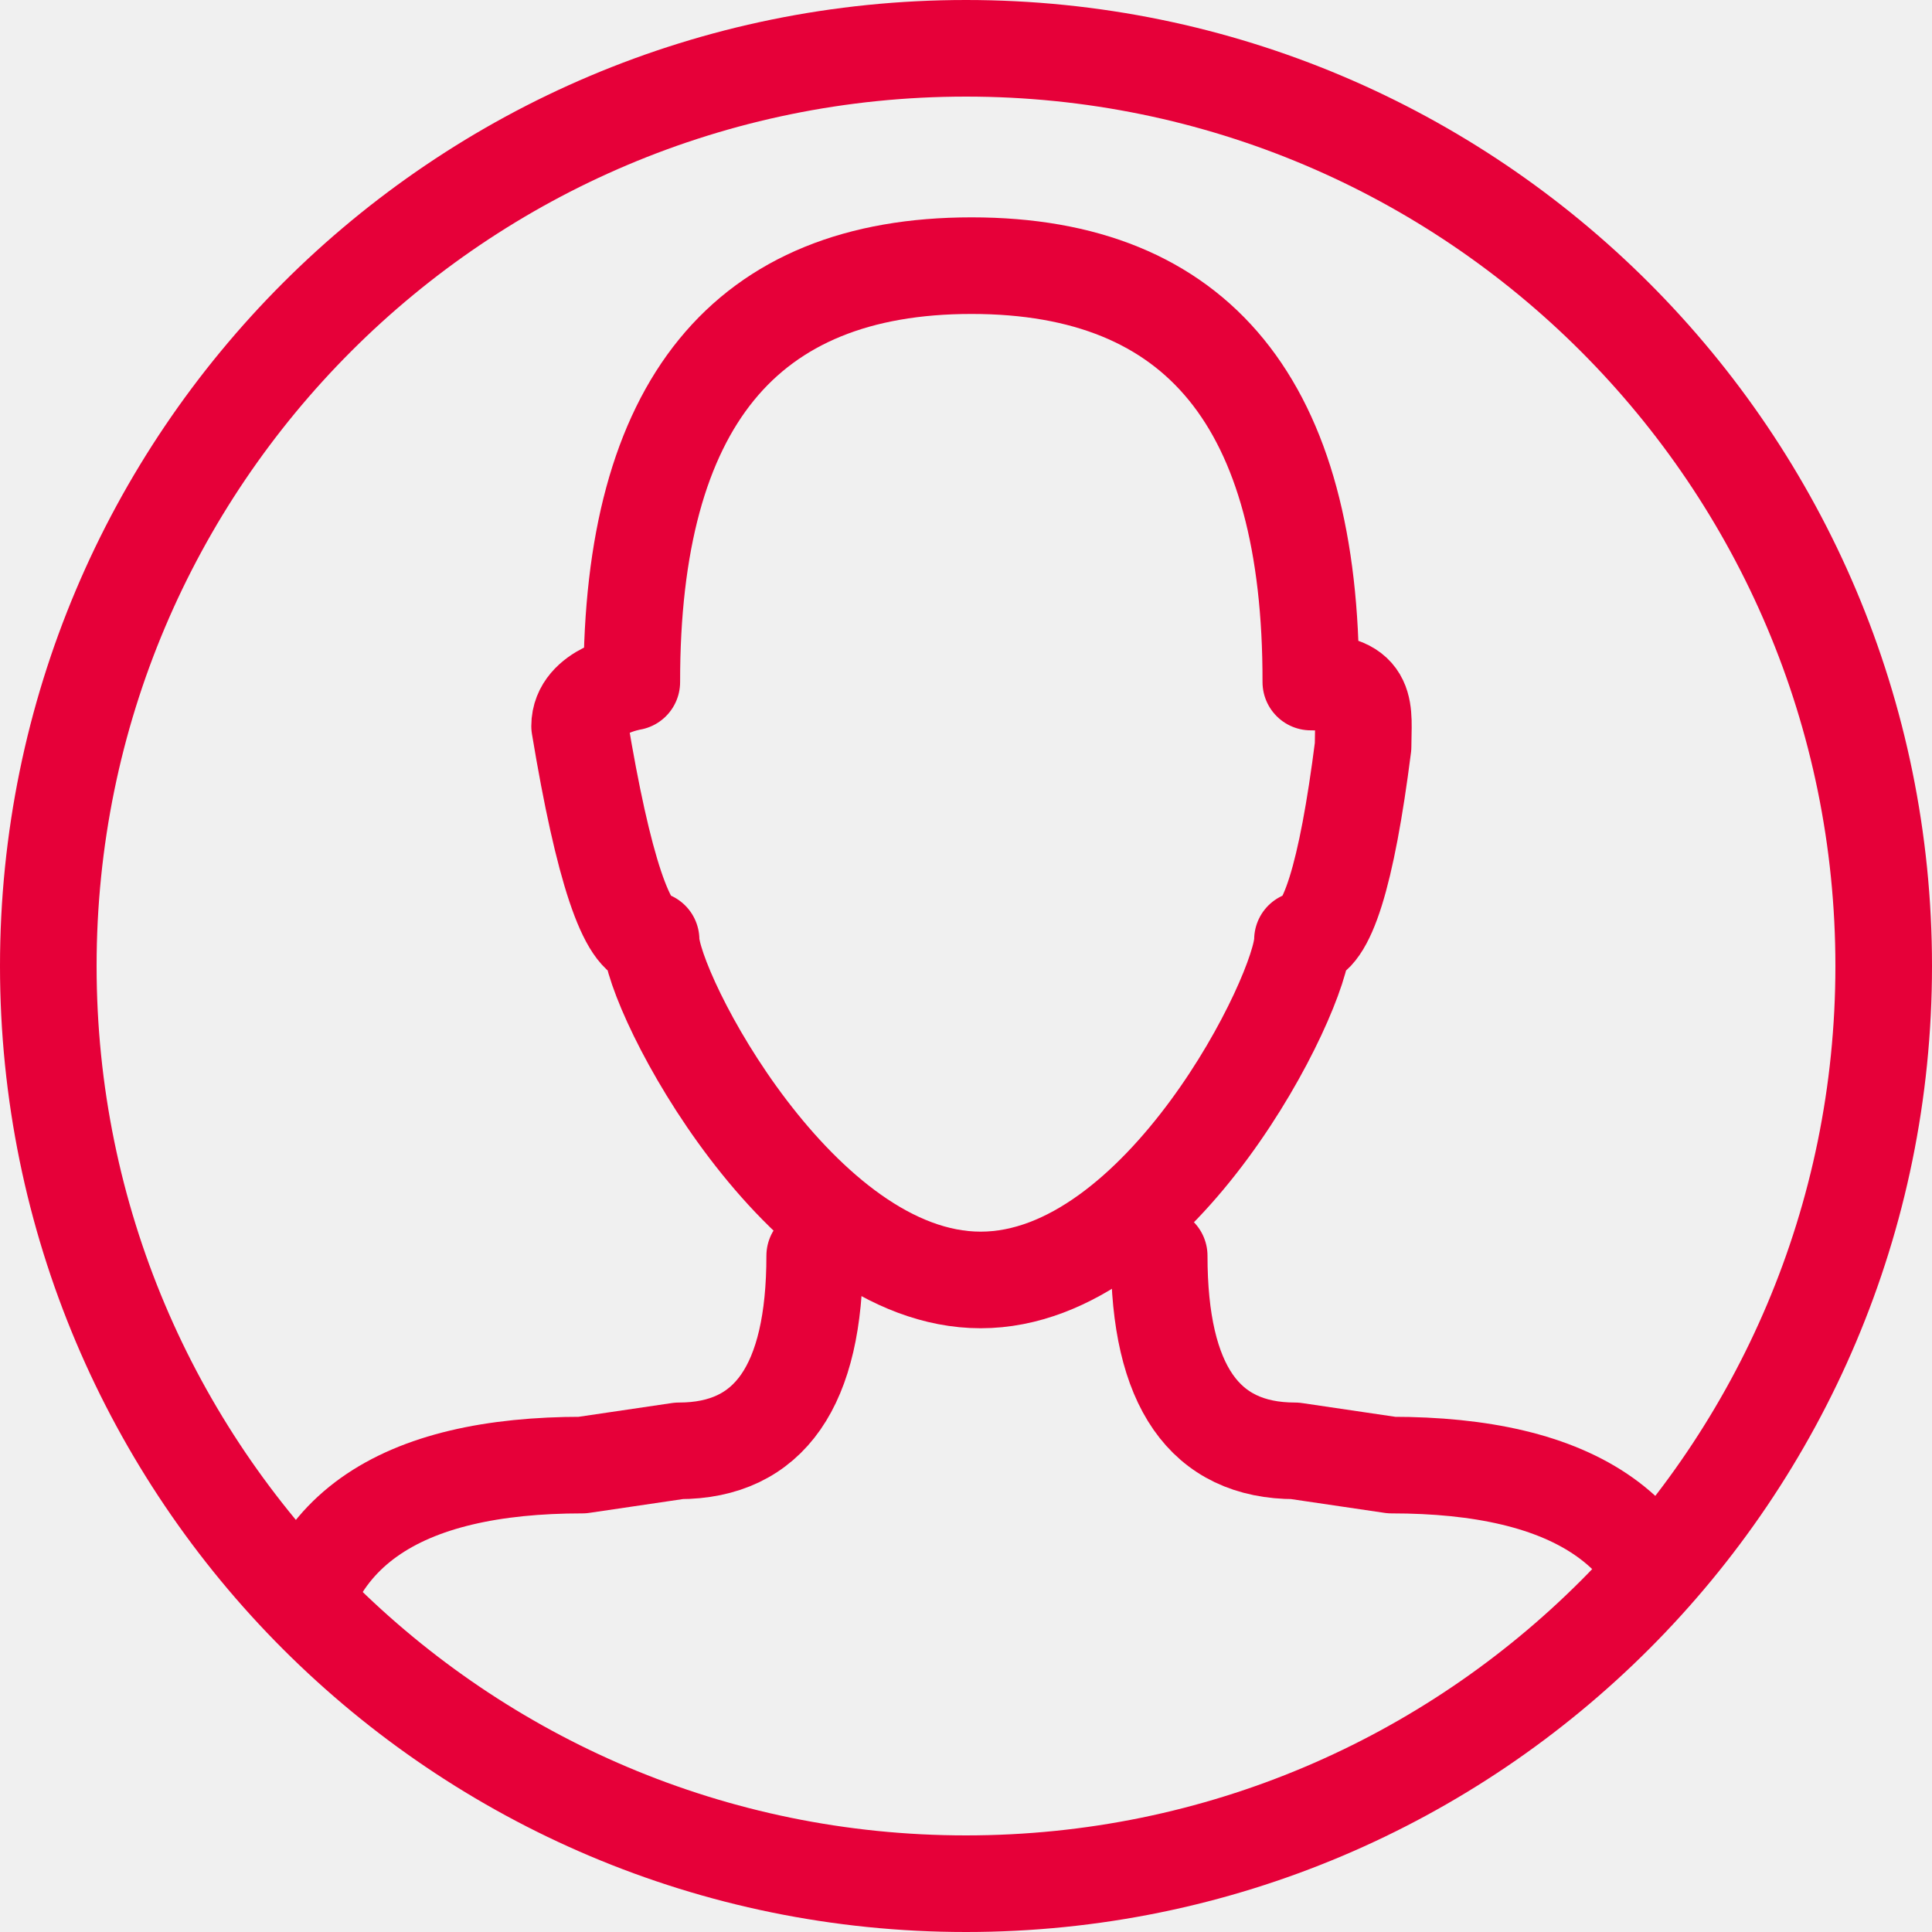
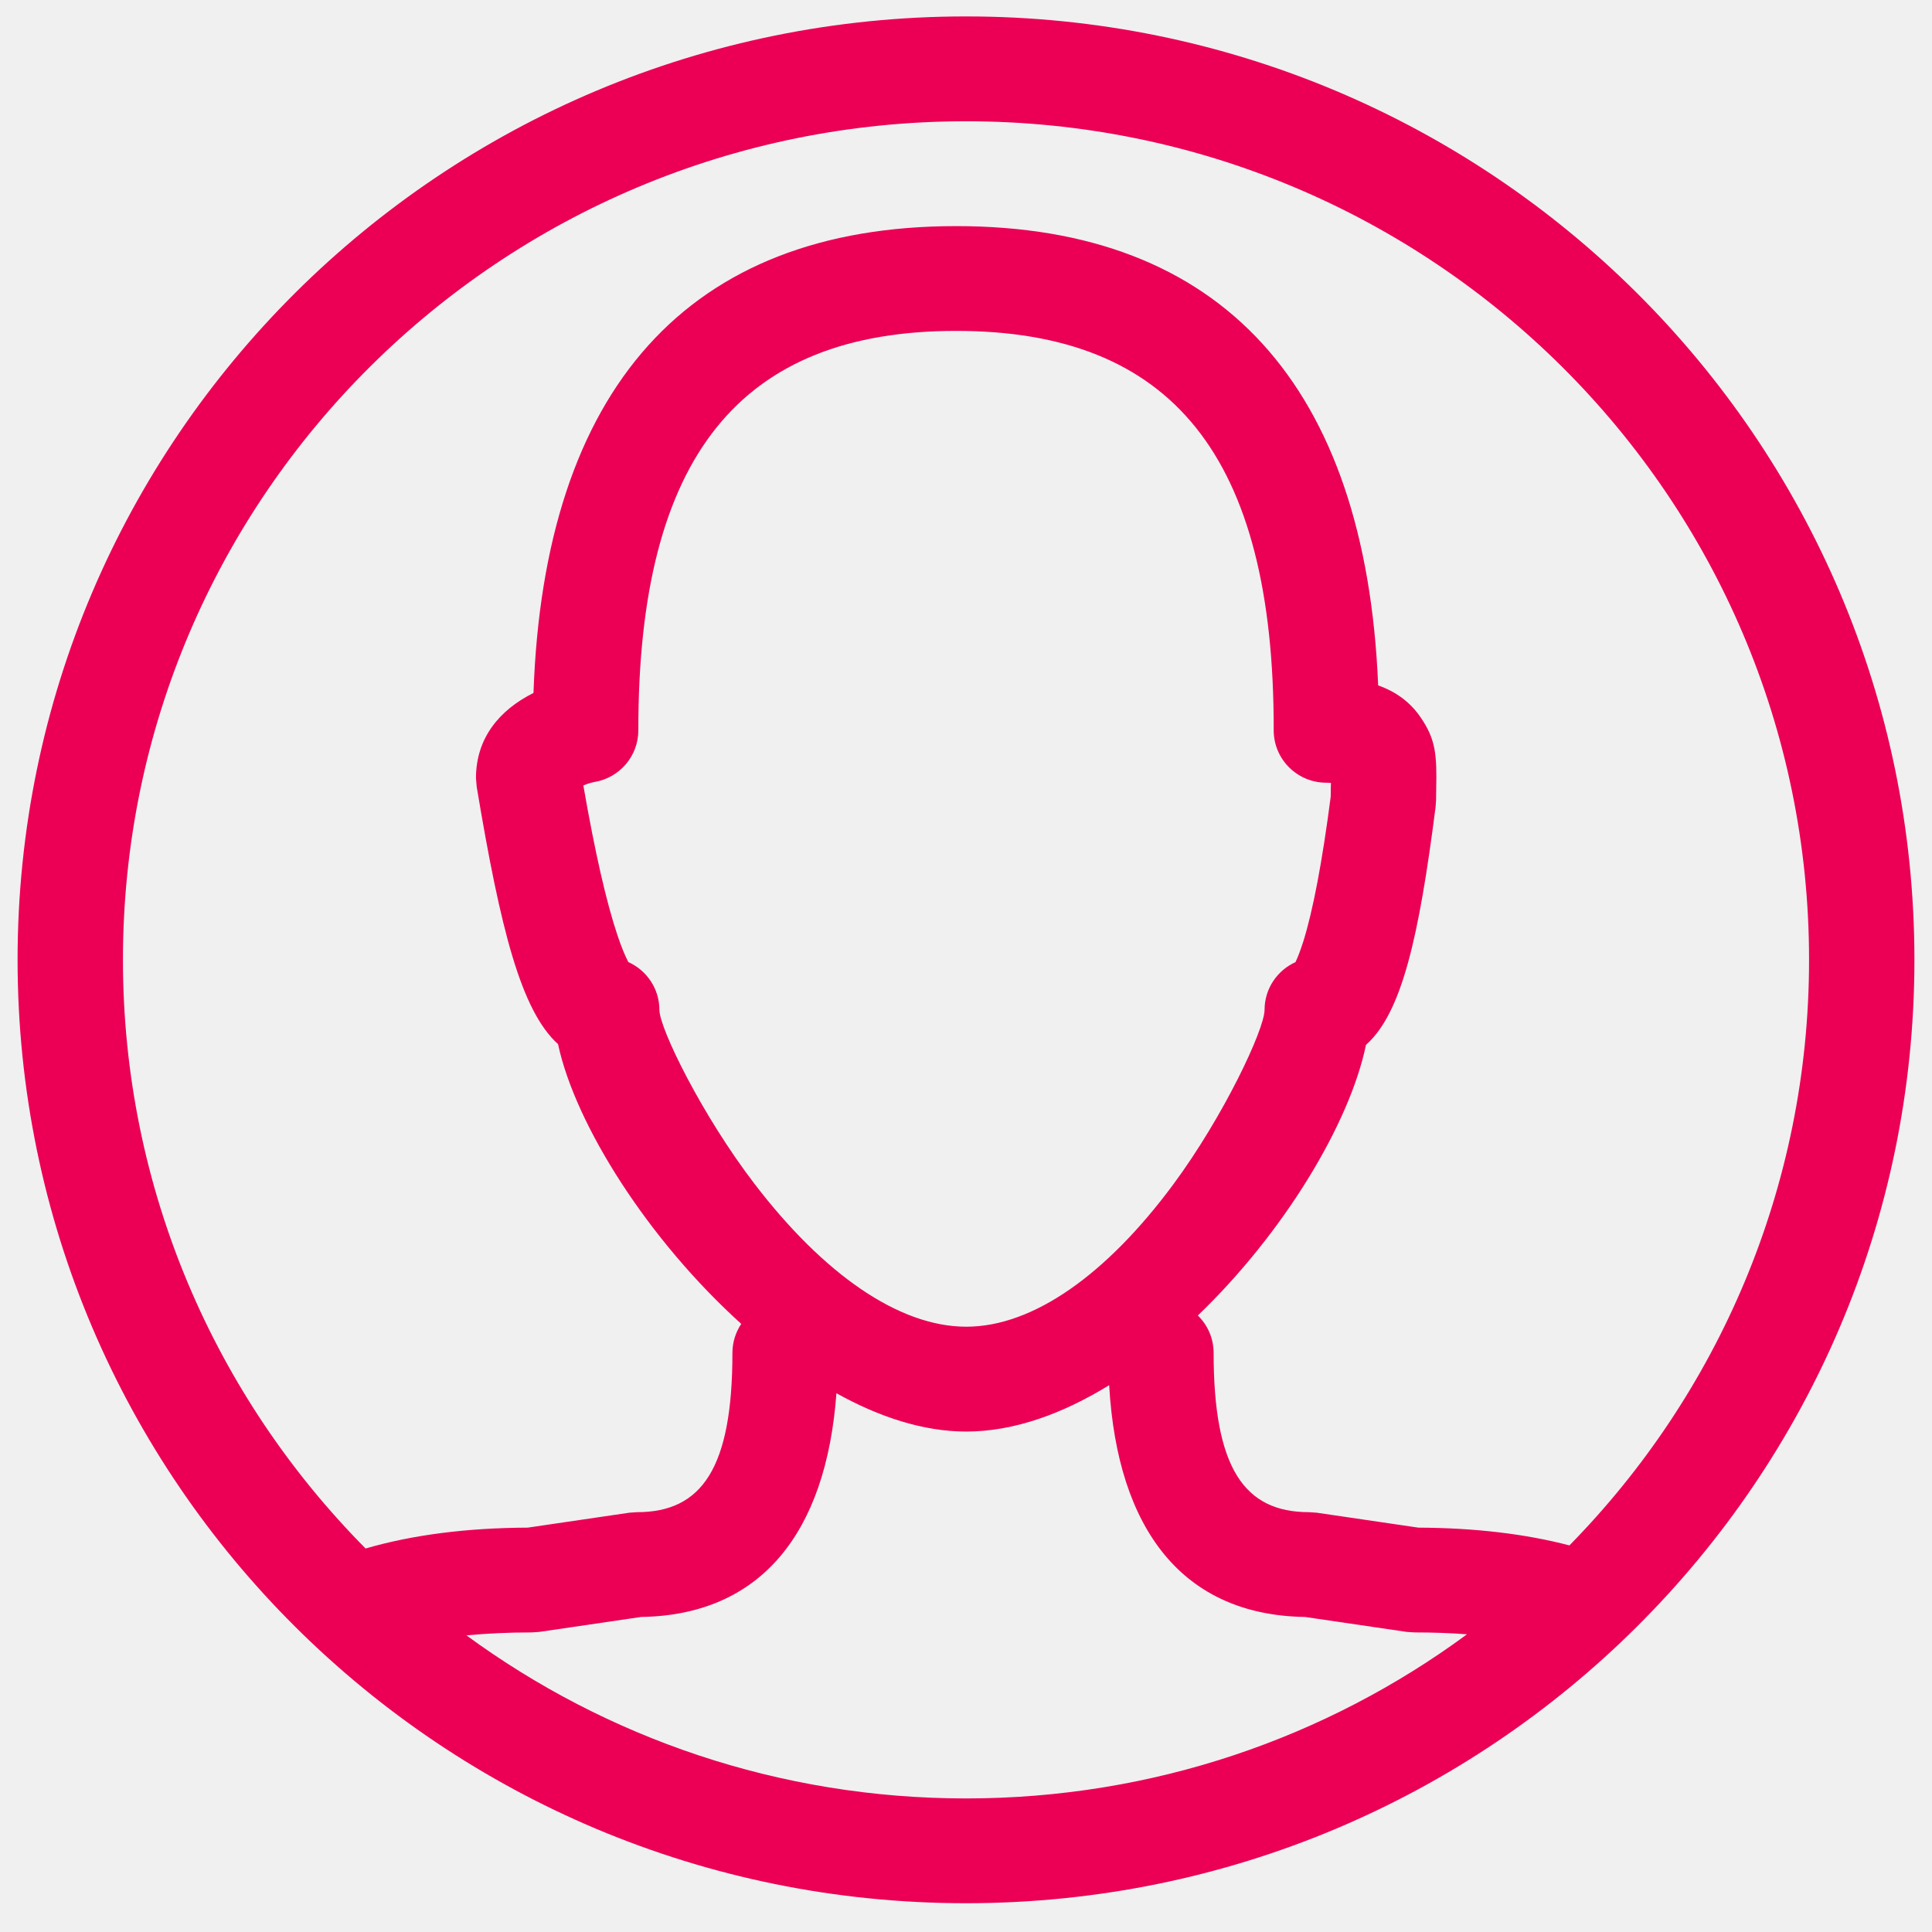
- <svg xmlns="http://www.w3.org/2000/svg" xmlns:xlink="http://www.w3.org/1999/xlink" width="40px" height="40px" viewBox="0 0 40 40" version="1.1">
-   <defs>
-     <circle id="path-1" cx="19" cy="19" r="19" />
-   </defs>
-   <g id="Écrans" stroke="none" stroke-width="1" fill="none" fill-rule="evenodd">
-     <g id="PassCulture-v0rc-HP-c1-detail" transform="translate(-168, -861)">
-       <g id="ICONS/ico-user-circled" transform="translate(166, 859)">
-         <g id="ICONS/ico-user-w">
-           <rect id="crop" x="0" y="0" width="44" height="44" />
-           <g id="user" transform="translate(3, 3)">
-             <mask id="mask-2" fill="white">
-               <use xlink:href="#path-1" />
-             </mask>
-             <use id="Oval-3" stroke="#E60039" stroke-width="2" stroke-linecap="round" stroke-linejoin="round" xlink:href="#path-1" />
-             <path d="M26.139,13.121 C26.149,7.374 23.807,4.5 19.114,4.5 C14.42,4.5 12.076,7.374 12.081,13.121 C12.081,13.121 11,13.296 11,14.033 C11.489,16.981 11.983,18.455 12.48,18.455 C12.48,19.534 15.568,25.5 19.304,25.5 C23.04,25.5 25.966,19.534 25.966,18.455 C26.464,18.455 26.882,17.121 27.221,14.455 C27.221,13.718 27.379,13.121 26.139,13.121 Z" id="Stroke-1" stroke="#E60039" stroke-width="2" stroke-linecap="round" stroke-linejoin="round" mask="url(#mask-2)" />
-             <g id="epaules" mask="url(#mask-2)" stroke="#E60039" stroke-linecap="round" stroke-linejoin="round" stroke-width="2">
-               <g transform="translate(5, 25)" id="Stroke-9">
-                 <path d="M28.867,10.333 L28.867,9.002 C28.867,5.656 26.52,4.333 22.811,4.333 L20.811,4.038 C18.937,4.038 18,2.692 18,0" />
-                 <path d="M10.867,10.333 L10.867,9.002 C10.867,5.656 8.52,4.333 4.811,4.333 L2.811,4.038 C0.937,4.038 0,2.692 0,0" transform="translate(5.43375, 5.166667) scale(-1, 1) translate(-5.43375, -5.166667) " />
+ <svg xmlns="http://www.w3.org/2000/svg" width="30px" height="30px" viewBox="0 0 30 30" version="1.1">
+   <g id="Portail-pro" stroke="none" stroke-width="1" fill="none" fill-rule="evenodd">
+     <g id="Passculture-Pro-menu" transform="translate(-970, -11)">
+       <g id="USER-MENU" transform="translate(955, 0)">
+         <g id="Stacked-Group" transform="translate(0, 8)">
+           <g id="Group-2">
+             <g id="ICONS/ico-user-circled" transform="translate(12, 0)">
+               <g id="ICONS/ico-user-w">
+                 <rect id="crop" x="0" y="0" width="36" height="35.809" />
+                 <path d="M10.243,28.394 C12.414,29.985 15.097,30.926 18,30.926 C20.914,30.926 23.605,29.979 25.78,28.377 C25.524,28.358 25.251,28.348 24.963,28.348 L24.844,28.34 L23.264,28.108 C21.379,28.079 20.352,26.767 20.223,24.509 C19.5,24.954 18.742,25.229 18.004,25.229 C17.34,25.229 16.654,25.005 15.988,24.634 C15.828,26.816 14.805,28.08 12.955,28.108 L11.375,28.34 L11.255,28.348 C10.893,28.348 10.556,28.364 10.243,28.394 Z M8.677,27.045 C9.406,26.833 10.249,26.725 11.195,26.721 L12.773,26.489 L12.892,26.481 C13.897,26.481 14.373,25.799 14.373,24.008 C14.373,23.841 14.424,23.686 14.51,23.557 C13.075,22.261 11.937,20.478 11.665,19.213 C11.093,18.696 10.773,17.441 10.402,15.216 L10.391,15.082 C10.391,14.456 10.76,14.022 11.284,13.76 C11.448,9.038 13.683,6.511 17.848,6.511 C21.978,6.511 24.208,8.997 24.4,13.643 C24.678,13.741 24.901,13.904 25.065,14.147 C25.29,14.481 25.314,14.708 25.301,15.265 C25.299,15.35 25.299,15.383 25.299,15.426 L25.292,15.528 C25.033,17.557 24.766,18.734 24.211,19.224 C23.956,20.455 22.928,22.151 21.6,23.427 C21.751,23.574 21.845,23.78 21.845,24.008 C21.845,25.799 22.322,26.481 23.327,26.481 L23.446,26.489 L25.024,26.721 C25.897,26.725 26.682,26.817 27.37,26.997 C29.672,24.651 31.091,21.442 31.091,17.904 C31.091,10.713 25.23,4.883 18,4.883 C10.77,4.883 4.909,10.713 4.909,17.904 C4.909,21.466 6.347,24.694 8.677,27.045 L8.677,27.045 Z M18,32.553 C9.866,32.553 3.273,25.995 3.273,17.904 C3.273,9.814 9.866,3.255 18,3.255 C26.134,3.255 32.727,9.814 32.727,17.904 C32.727,25.995 26.134,32.553 18,32.553 Z M23.596,15.154 C23.143,15.154 22.777,14.789 22.778,14.339 C22.785,10.08 21.194,8.138 17.848,8.138 C14.501,8.138 12.908,10.08 12.912,14.34 C12.912,14.74 12.621,15.08 12.225,15.144 C12.195,15.149 12.126,15.167 12.058,15.196 C12.238,16.233 12.416,17.012 12.588,17.523 C12.65,17.709 12.709,17.849 12.757,17.939 C13.041,18.067 13.239,18.351 13.239,18.681 C13.239,18.969 13.905,20.325 14.717,21.384 C15.784,22.778 16.954,23.601 18.004,23.601 C19.047,23.601 20.187,22.784 21.216,21.395 C21.998,20.339 22.636,18.983 22.636,18.681 C22.636,18.352 22.833,18.068 23.116,17.94 C23.151,17.868 23.192,17.761 23.236,17.624 C23.387,17.144 23.531,16.389 23.663,15.372 C23.663,15.333 23.664,15.291 23.665,15.228 C23.666,15.201 23.666,15.177 23.667,15.156 C23.645,15.155 23.621,15.154 23.596,15.154 Z" id="Combined-Shape" fill="#EB0055" fill-rule="nonzero" />
              </g>
            </g>
          </g>
        </g>
      </g>
    </g>
  </g>
</svg>
